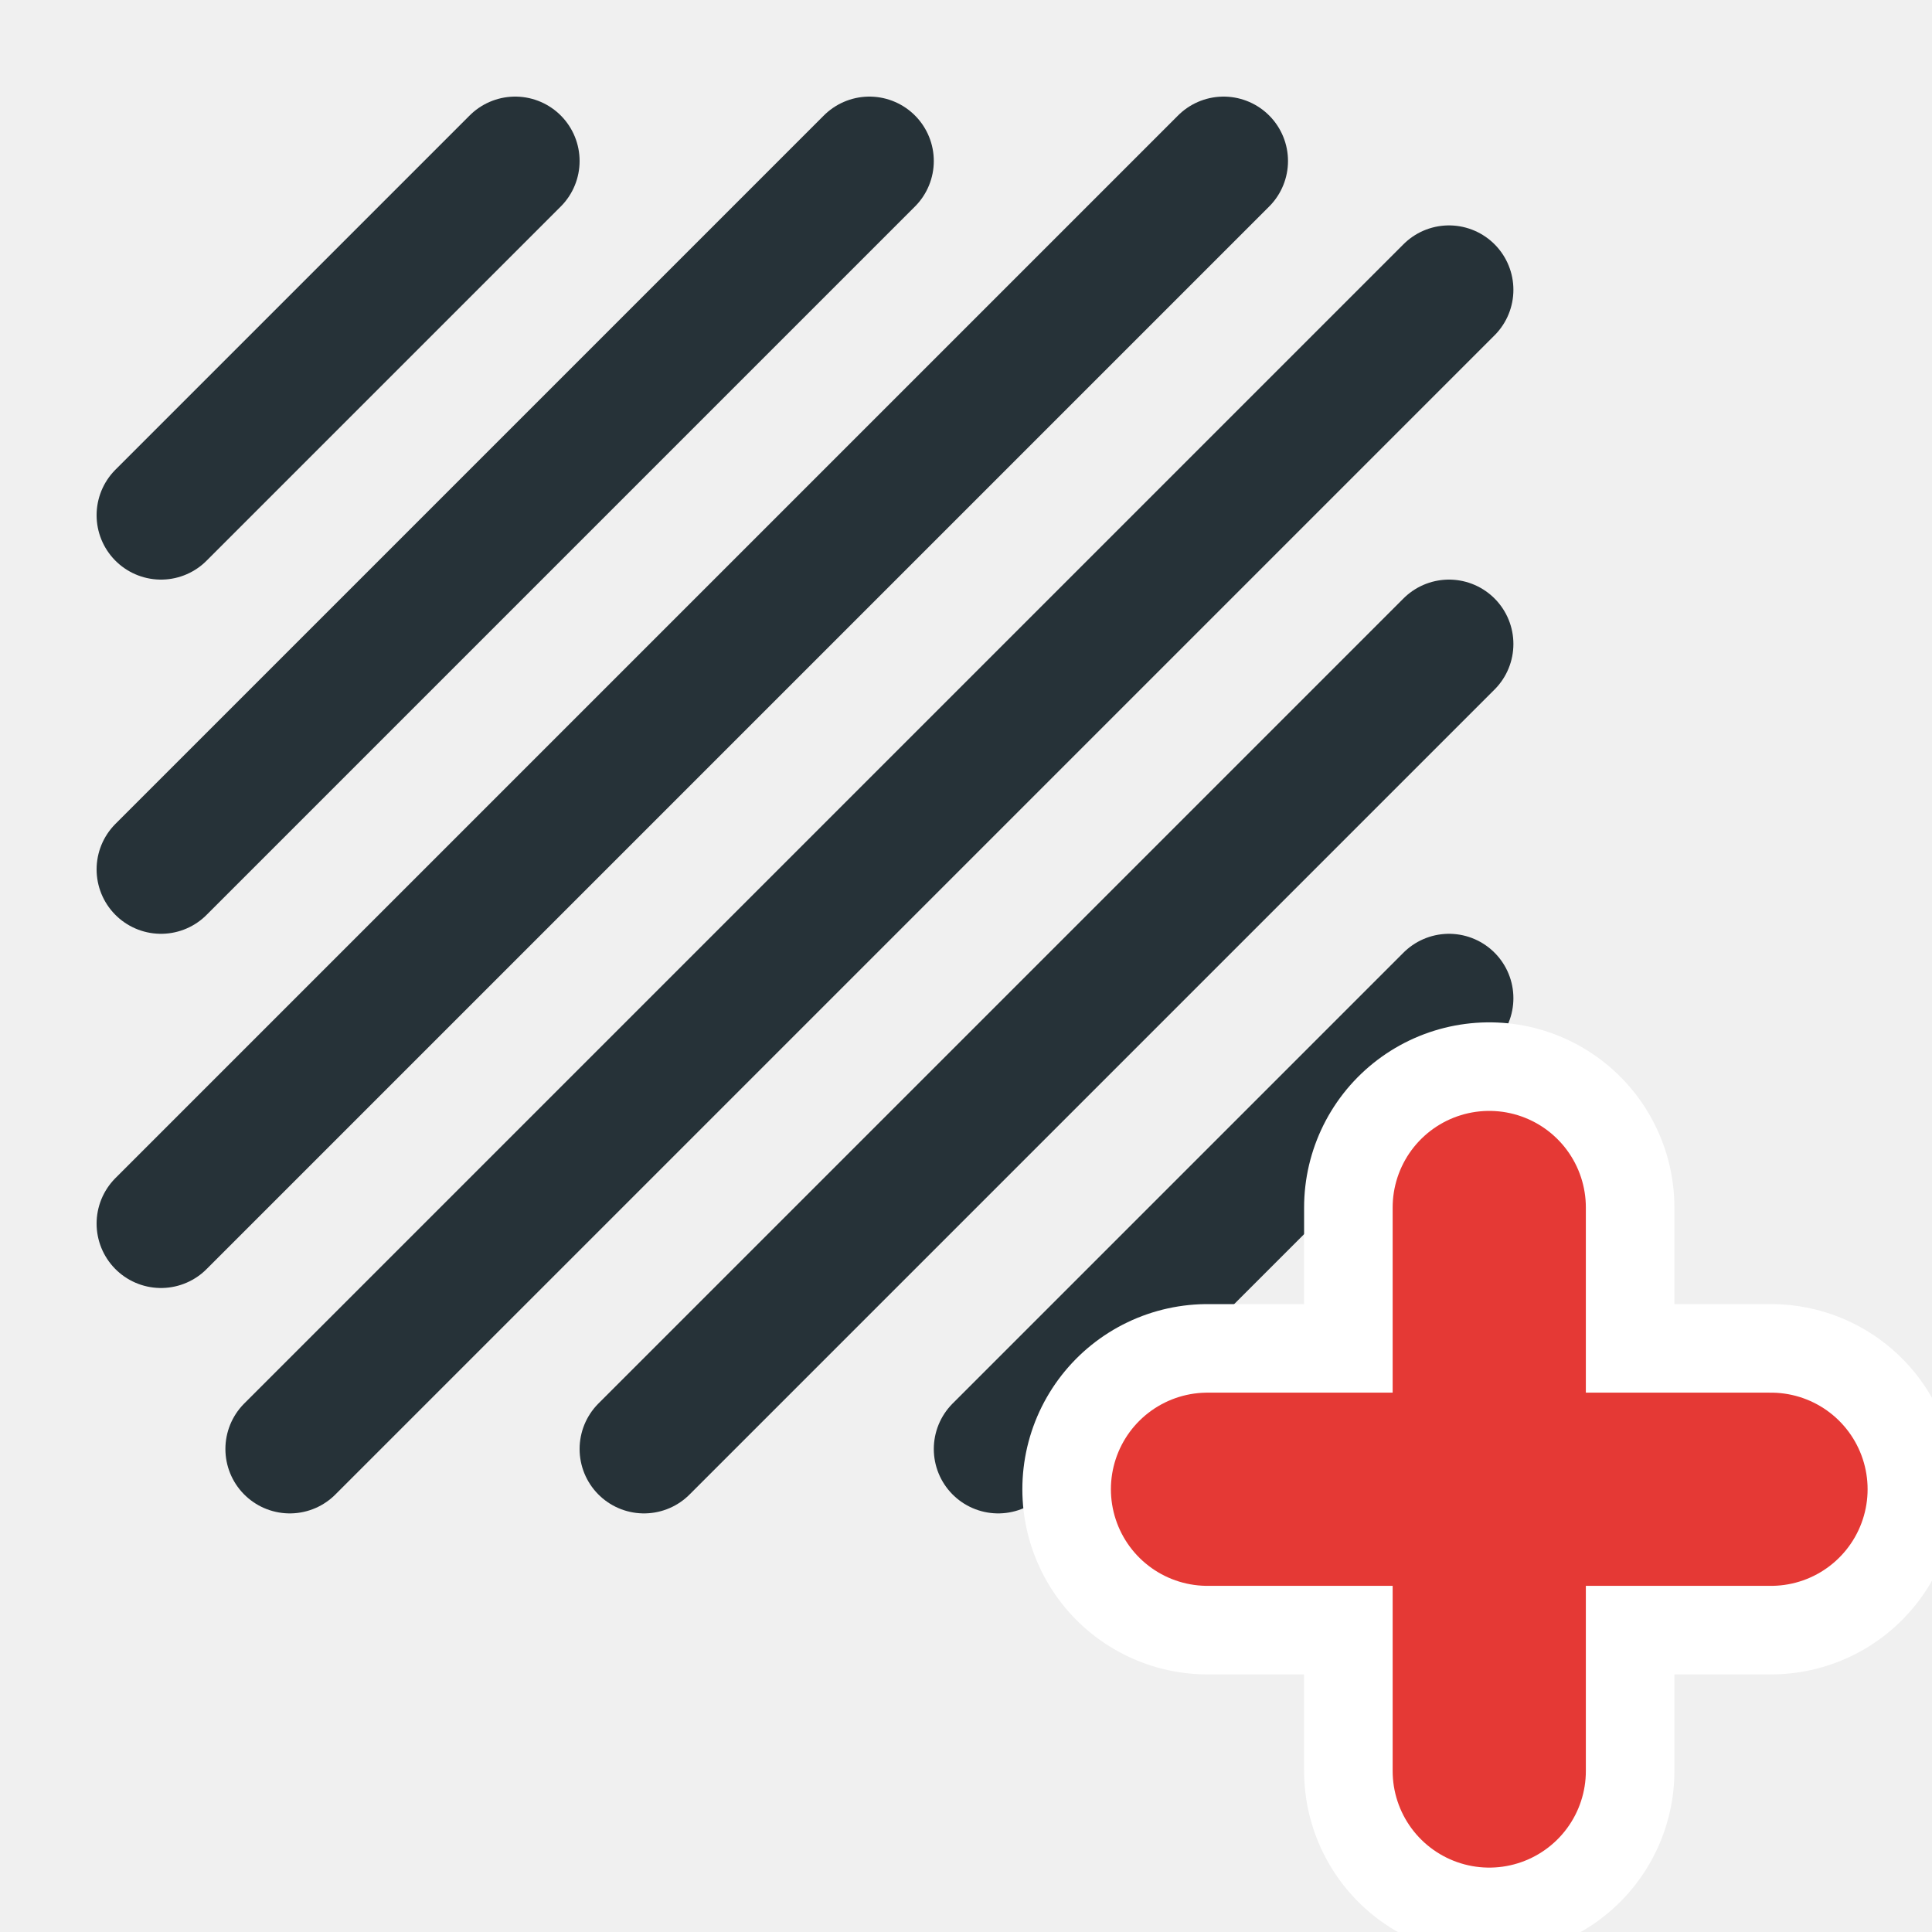
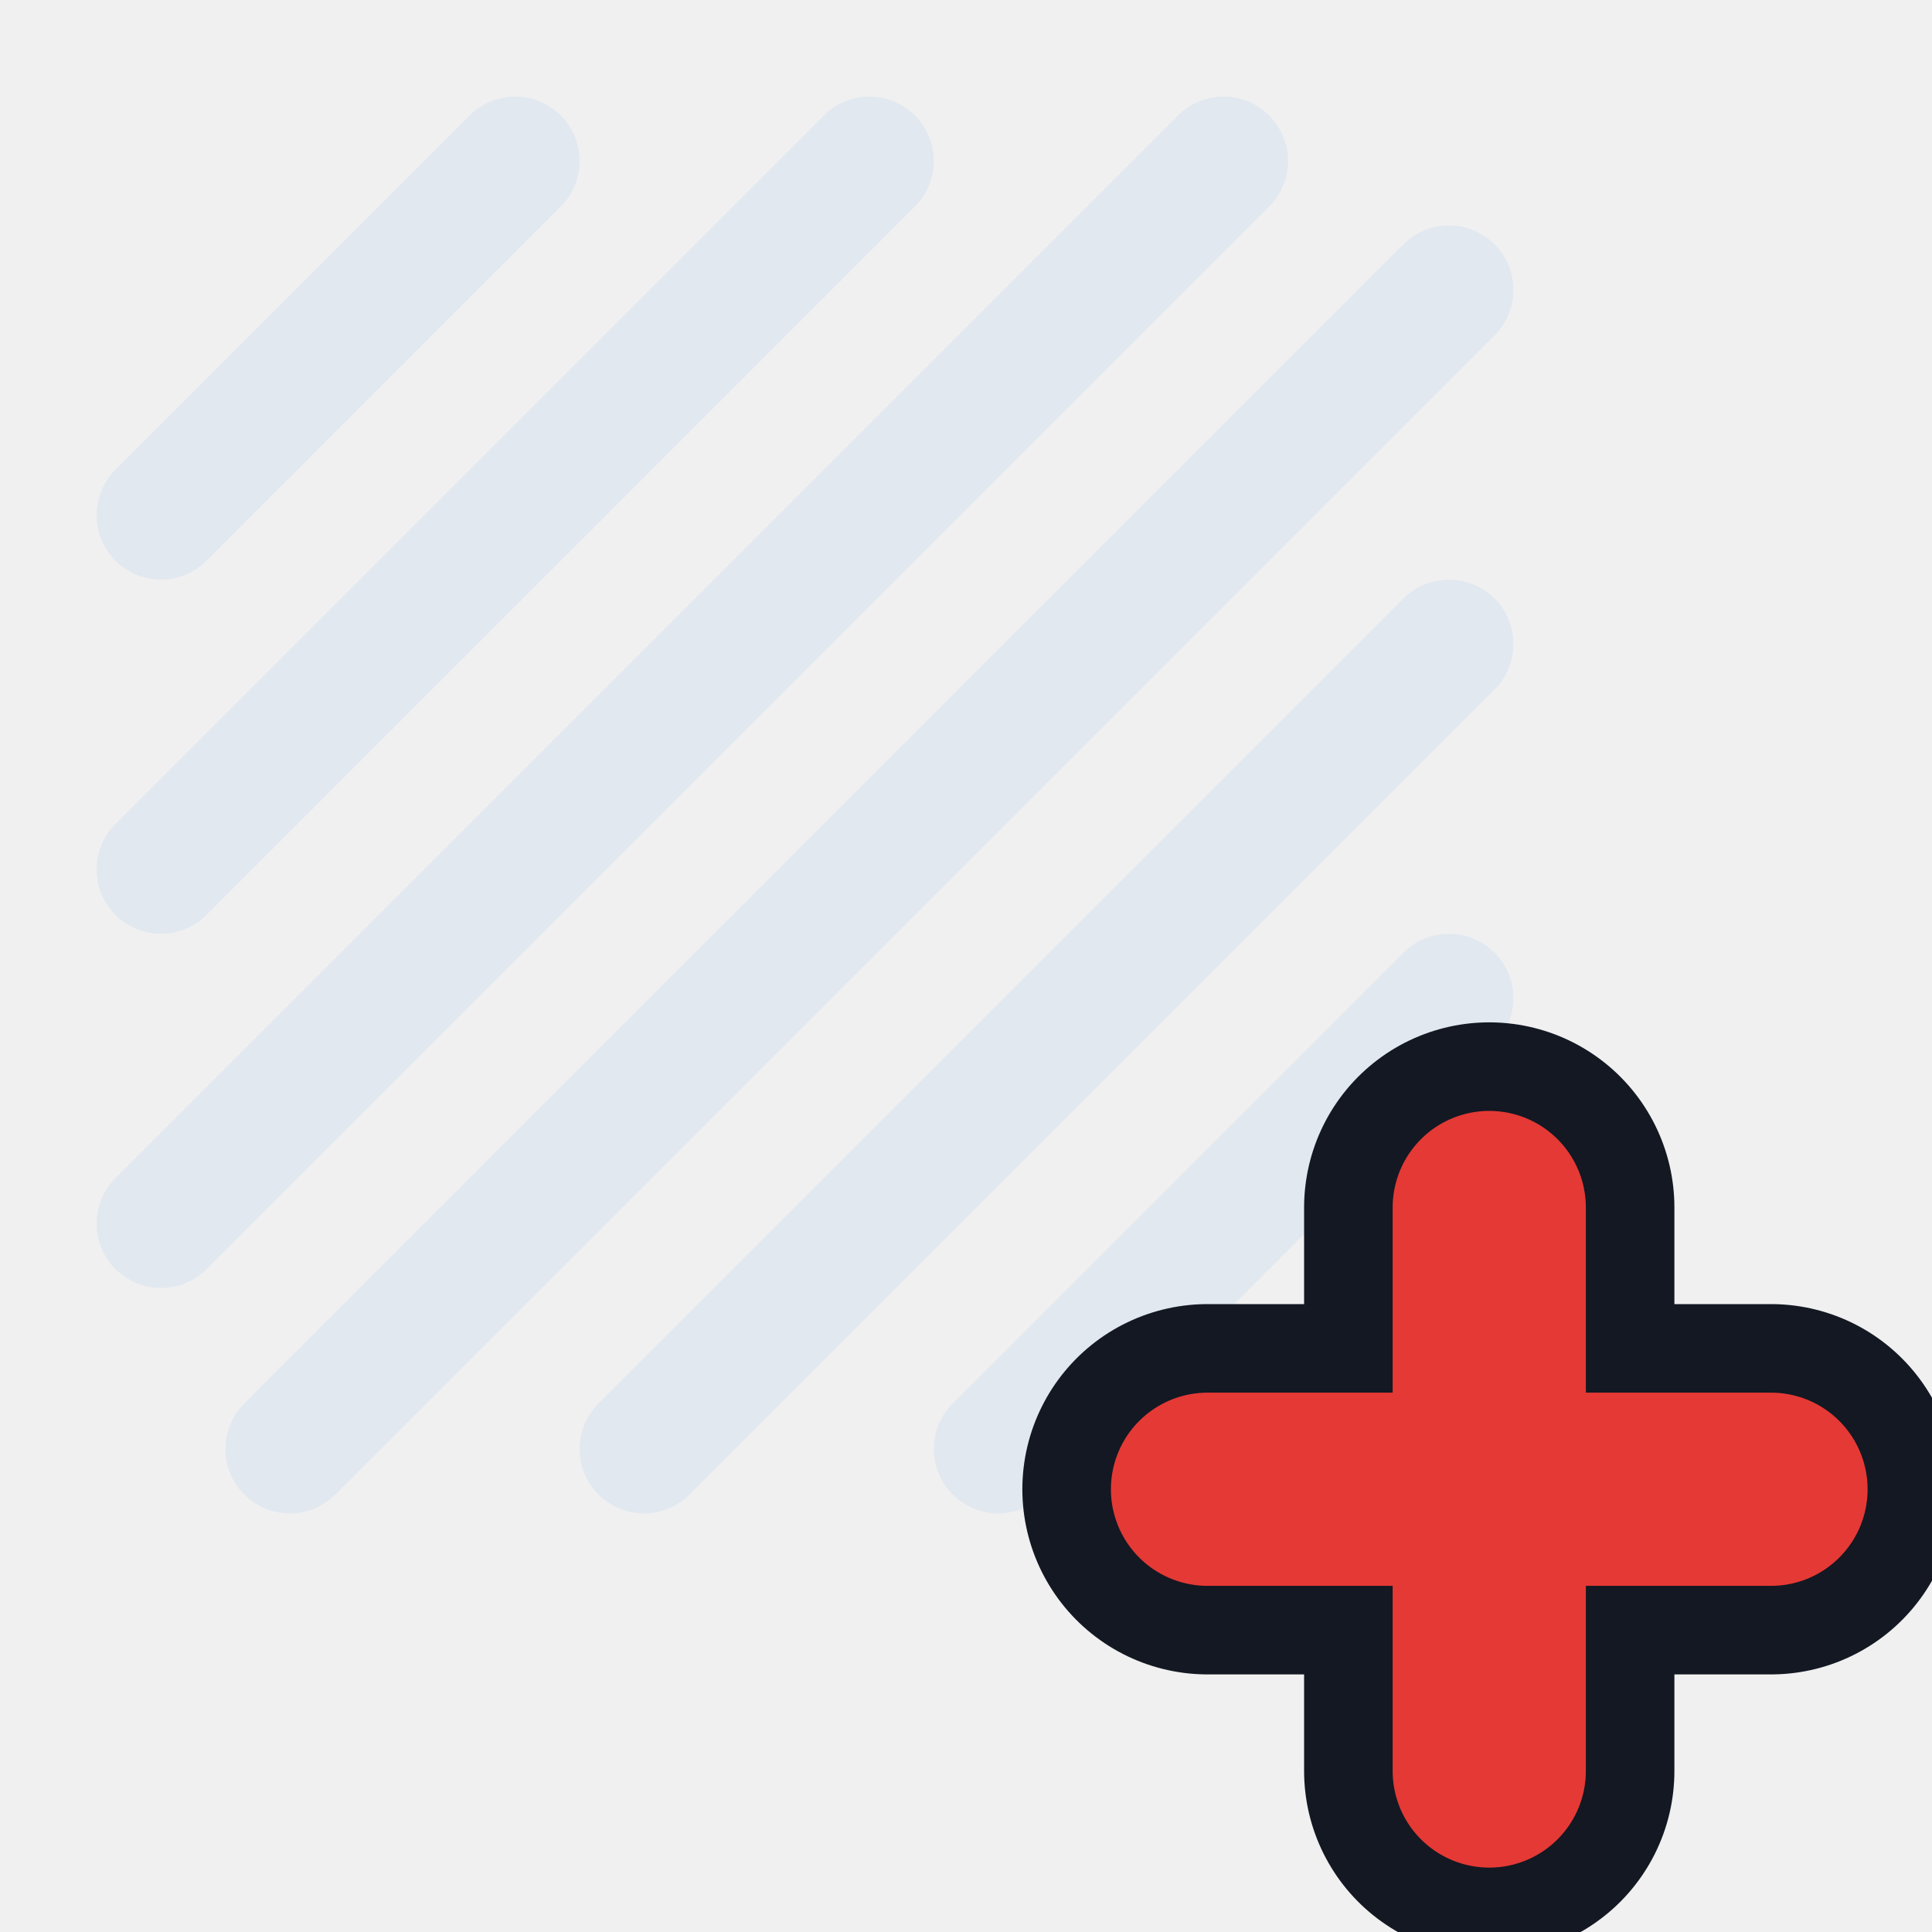
<svg xmlns="http://www.w3.org/2000/svg" width="24" height="24" viewBox="0 0 24 24">
-   <polyline points="2,6.4 6.4,2" fill="none" stroke="#263238" stroke-width="1.6" stroke-linecap="round" stroke-linejoin="round" />
-   <polyline points="2,10.8 10.8,2" fill="none" stroke="#263238" stroke-width="1.6" stroke-linecap="round" stroke-linejoin="round" />
-   <polyline points="2,15.2 15.2,2" fill="none" stroke="#263238" stroke-width="1.6" stroke-linecap="round" stroke-linejoin="round" />
-   <polyline points="3.6,18 18,3.6" fill="none" stroke="#263238" stroke-width="1.6" stroke-linecap="round" stroke-linejoin="round" />
-   <polyline points="8,18 18,8" fill="none" stroke="#263238" stroke-width="1.6" stroke-linecap="round" stroke-linejoin="round" />
-   <polyline points="12.4,18 18,12.4" fill="none" stroke="#263238" stroke-width="1.6" stroke-linecap="round" stroke-linejoin="round" />
-   <polyline points="16.8,18 18,16.8" fill="none" stroke="#263238" stroke-width="1.6" stroke-linecap="round" stroke-linejoin="round" />
-   <polyline points="18.5,15 18.5,22" fill="none" stroke="#FFFFFF" stroke-width="4.6" stroke-linecap="round" stroke-linejoin="round" />
-   <polyline points="15,18.5 22,18.5" fill="none" stroke="#FFFFFF" stroke-width="4.6" stroke-linecap="round" stroke-linejoin="round" />
+   <polyline points="2,6.4 6.4,2" fill="none" stroke="#E2E8F0" stroke-width="1.6" stroke-linecap="round" stroke-linejoin="round" />
+   <polyline points="2,10.8 10.8,2" fill="none" stroke="#E2E8F0" stroke-width="1.6" stroke-linecap="round" stroke-linejoin="round" />
+   <polyline points="2,15.2 15.2,2" fill="none" stroke="#E2E8F0" stroke-width="1.6" stroke-linecap="round" stroke-linejoin="round" />
+   <polyline points="3.6,18 18,3.6" fill="none" stroke="#E2E8F0" stroke-width="1.6" stroke-linecap="round" stroke-linejoin="round" />
+   <polyline points="8,18 18,8" fill="none" stroke="#E2E8F0" stroke-width="1.6" stroke-linecap="round" stroke-linejoin="round" />
+   <polyline points="12.4,18 18,12.4" fill="none" stroke="#E2E8F0" stroke-width="1.6" stroke-linecap="round" stroke-linejoin="round" />
+   <polyline points="16.8,18 18,16.8" fill="none" stroke="#E2E8F0" stroke-width="1.6" stroke-linecap="round" stroke-linejoin="round" />
+   <polyline points="18.5,15 18.5,22" fill="none" stroke="#131822" stroke-width="4.6" stroke-linecap="round" stroke-linejoin="round" />
+   <polyline points="15,18.5 22,18.5" fill="none" stroke="#131822" stroke-width="4.6" stroke-linecap="round" stroke-linejoin="round" />
  <polyline points="18.5,15 18.5,22" fill="none" stroke="#E53935" stroke-width="2.4" stroke-linecap="round" stroke-linejoin="round" />
  <polyline points="15,18.5 22,18.5" fill="none" stroke="#E53935" stroke-width="2.4" stroke-linecap="round" stroke-linejoin="round" />
</svg>
